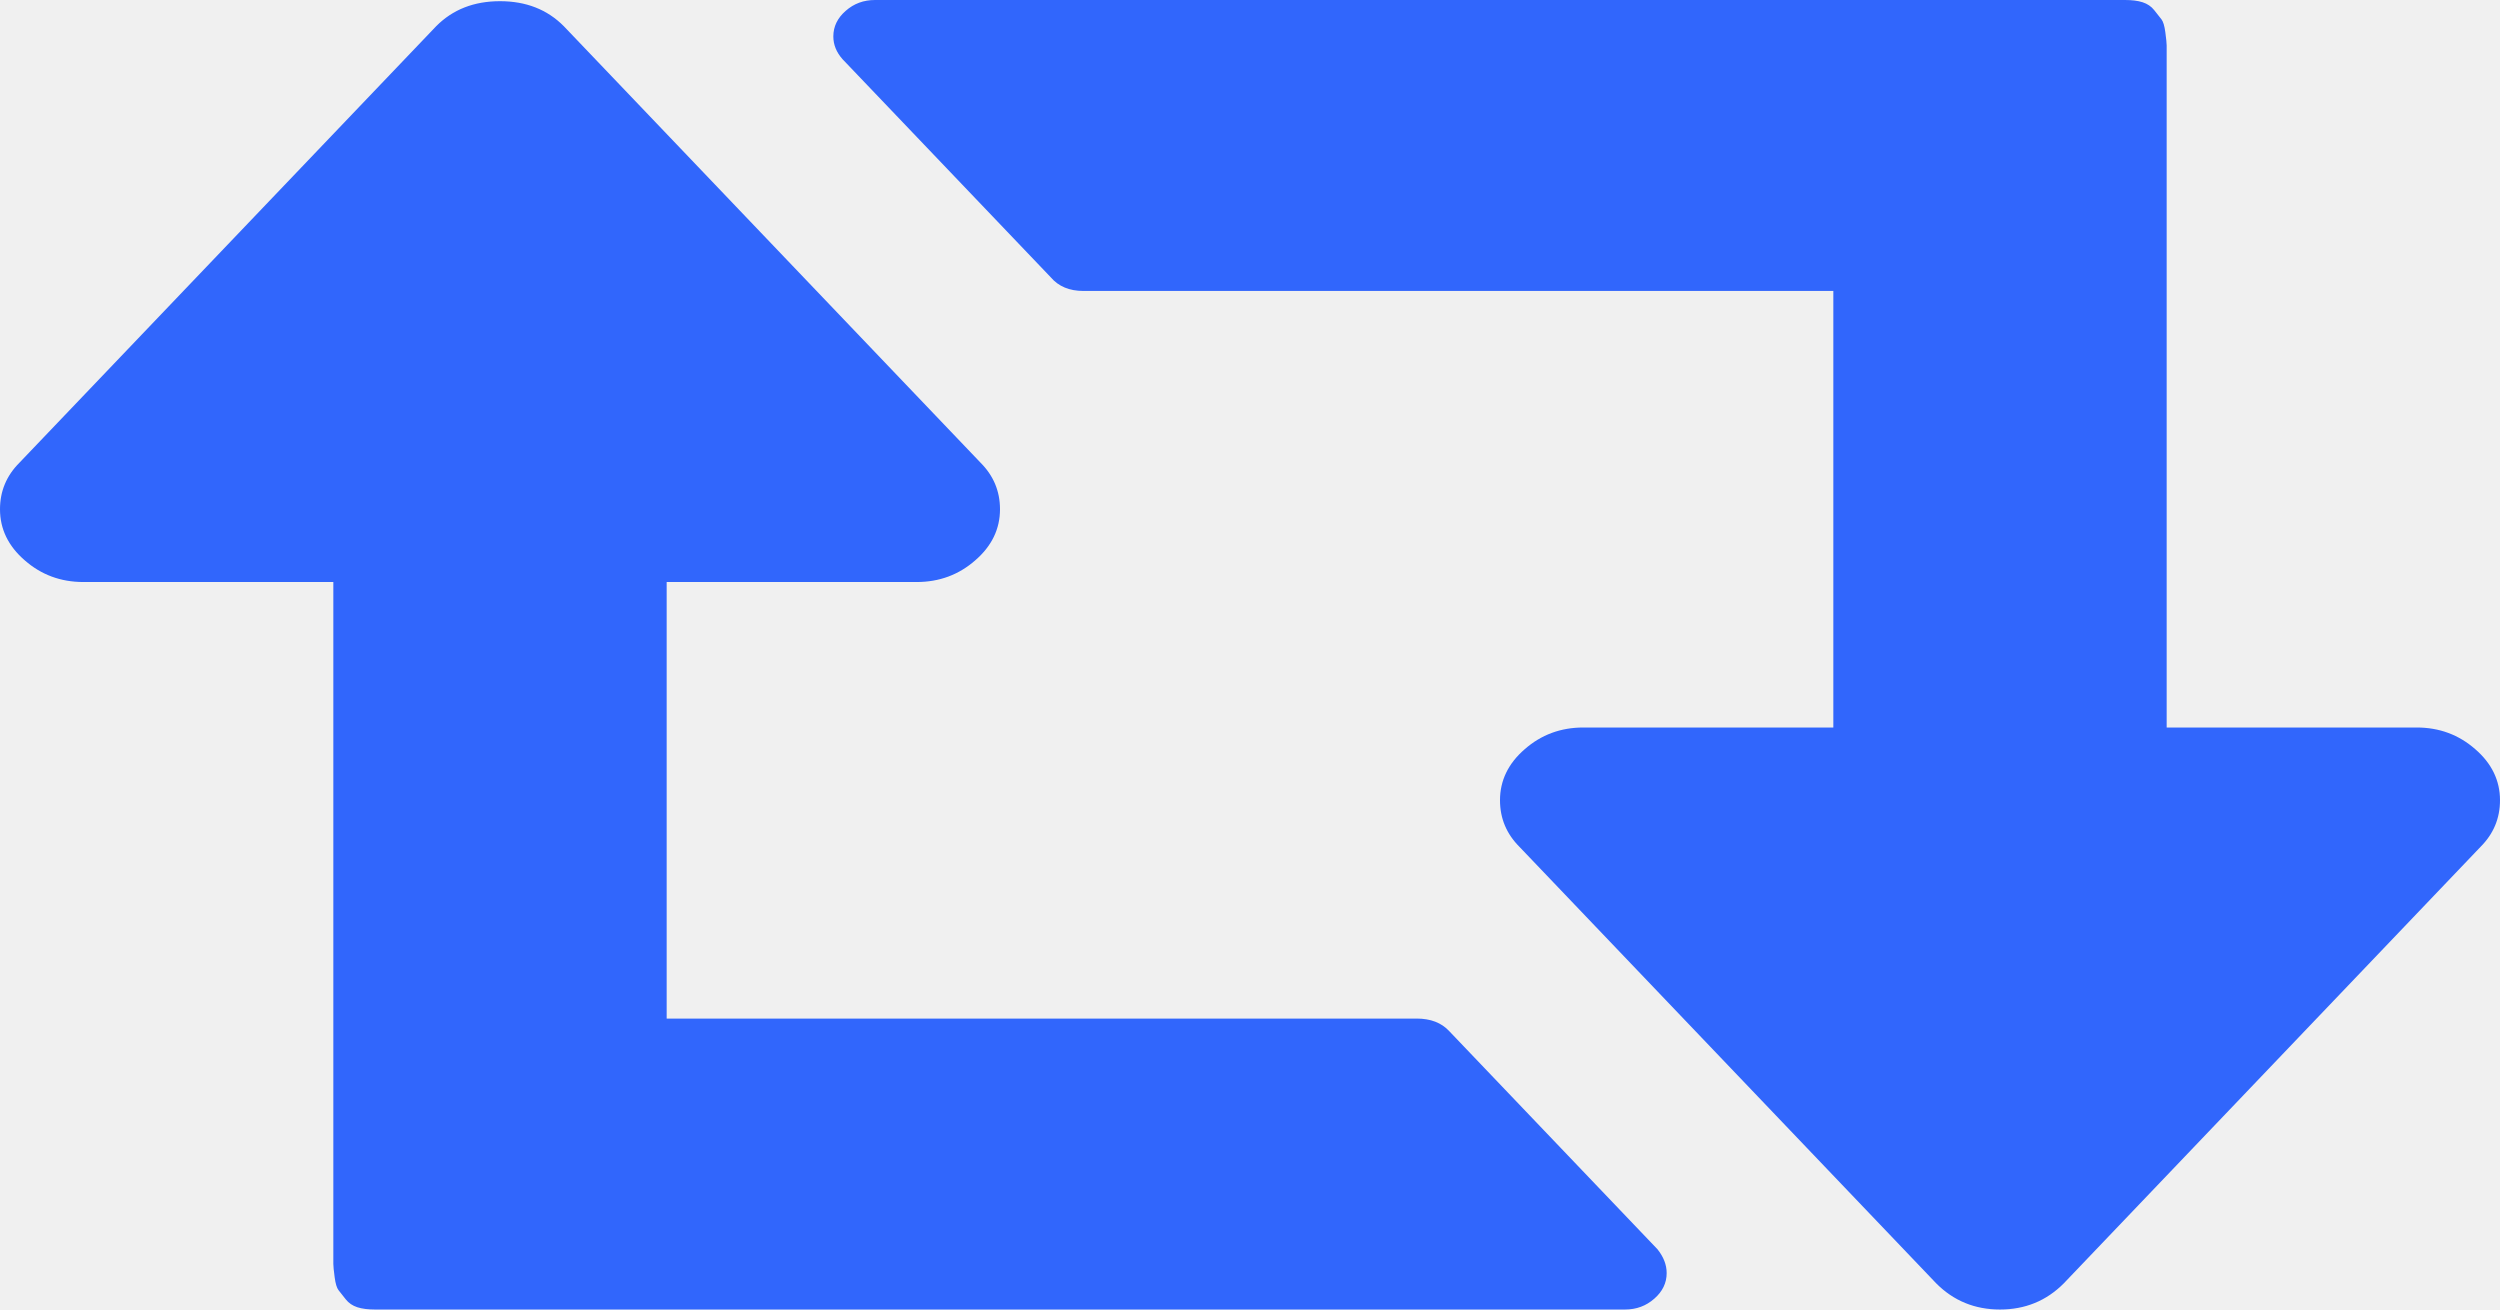
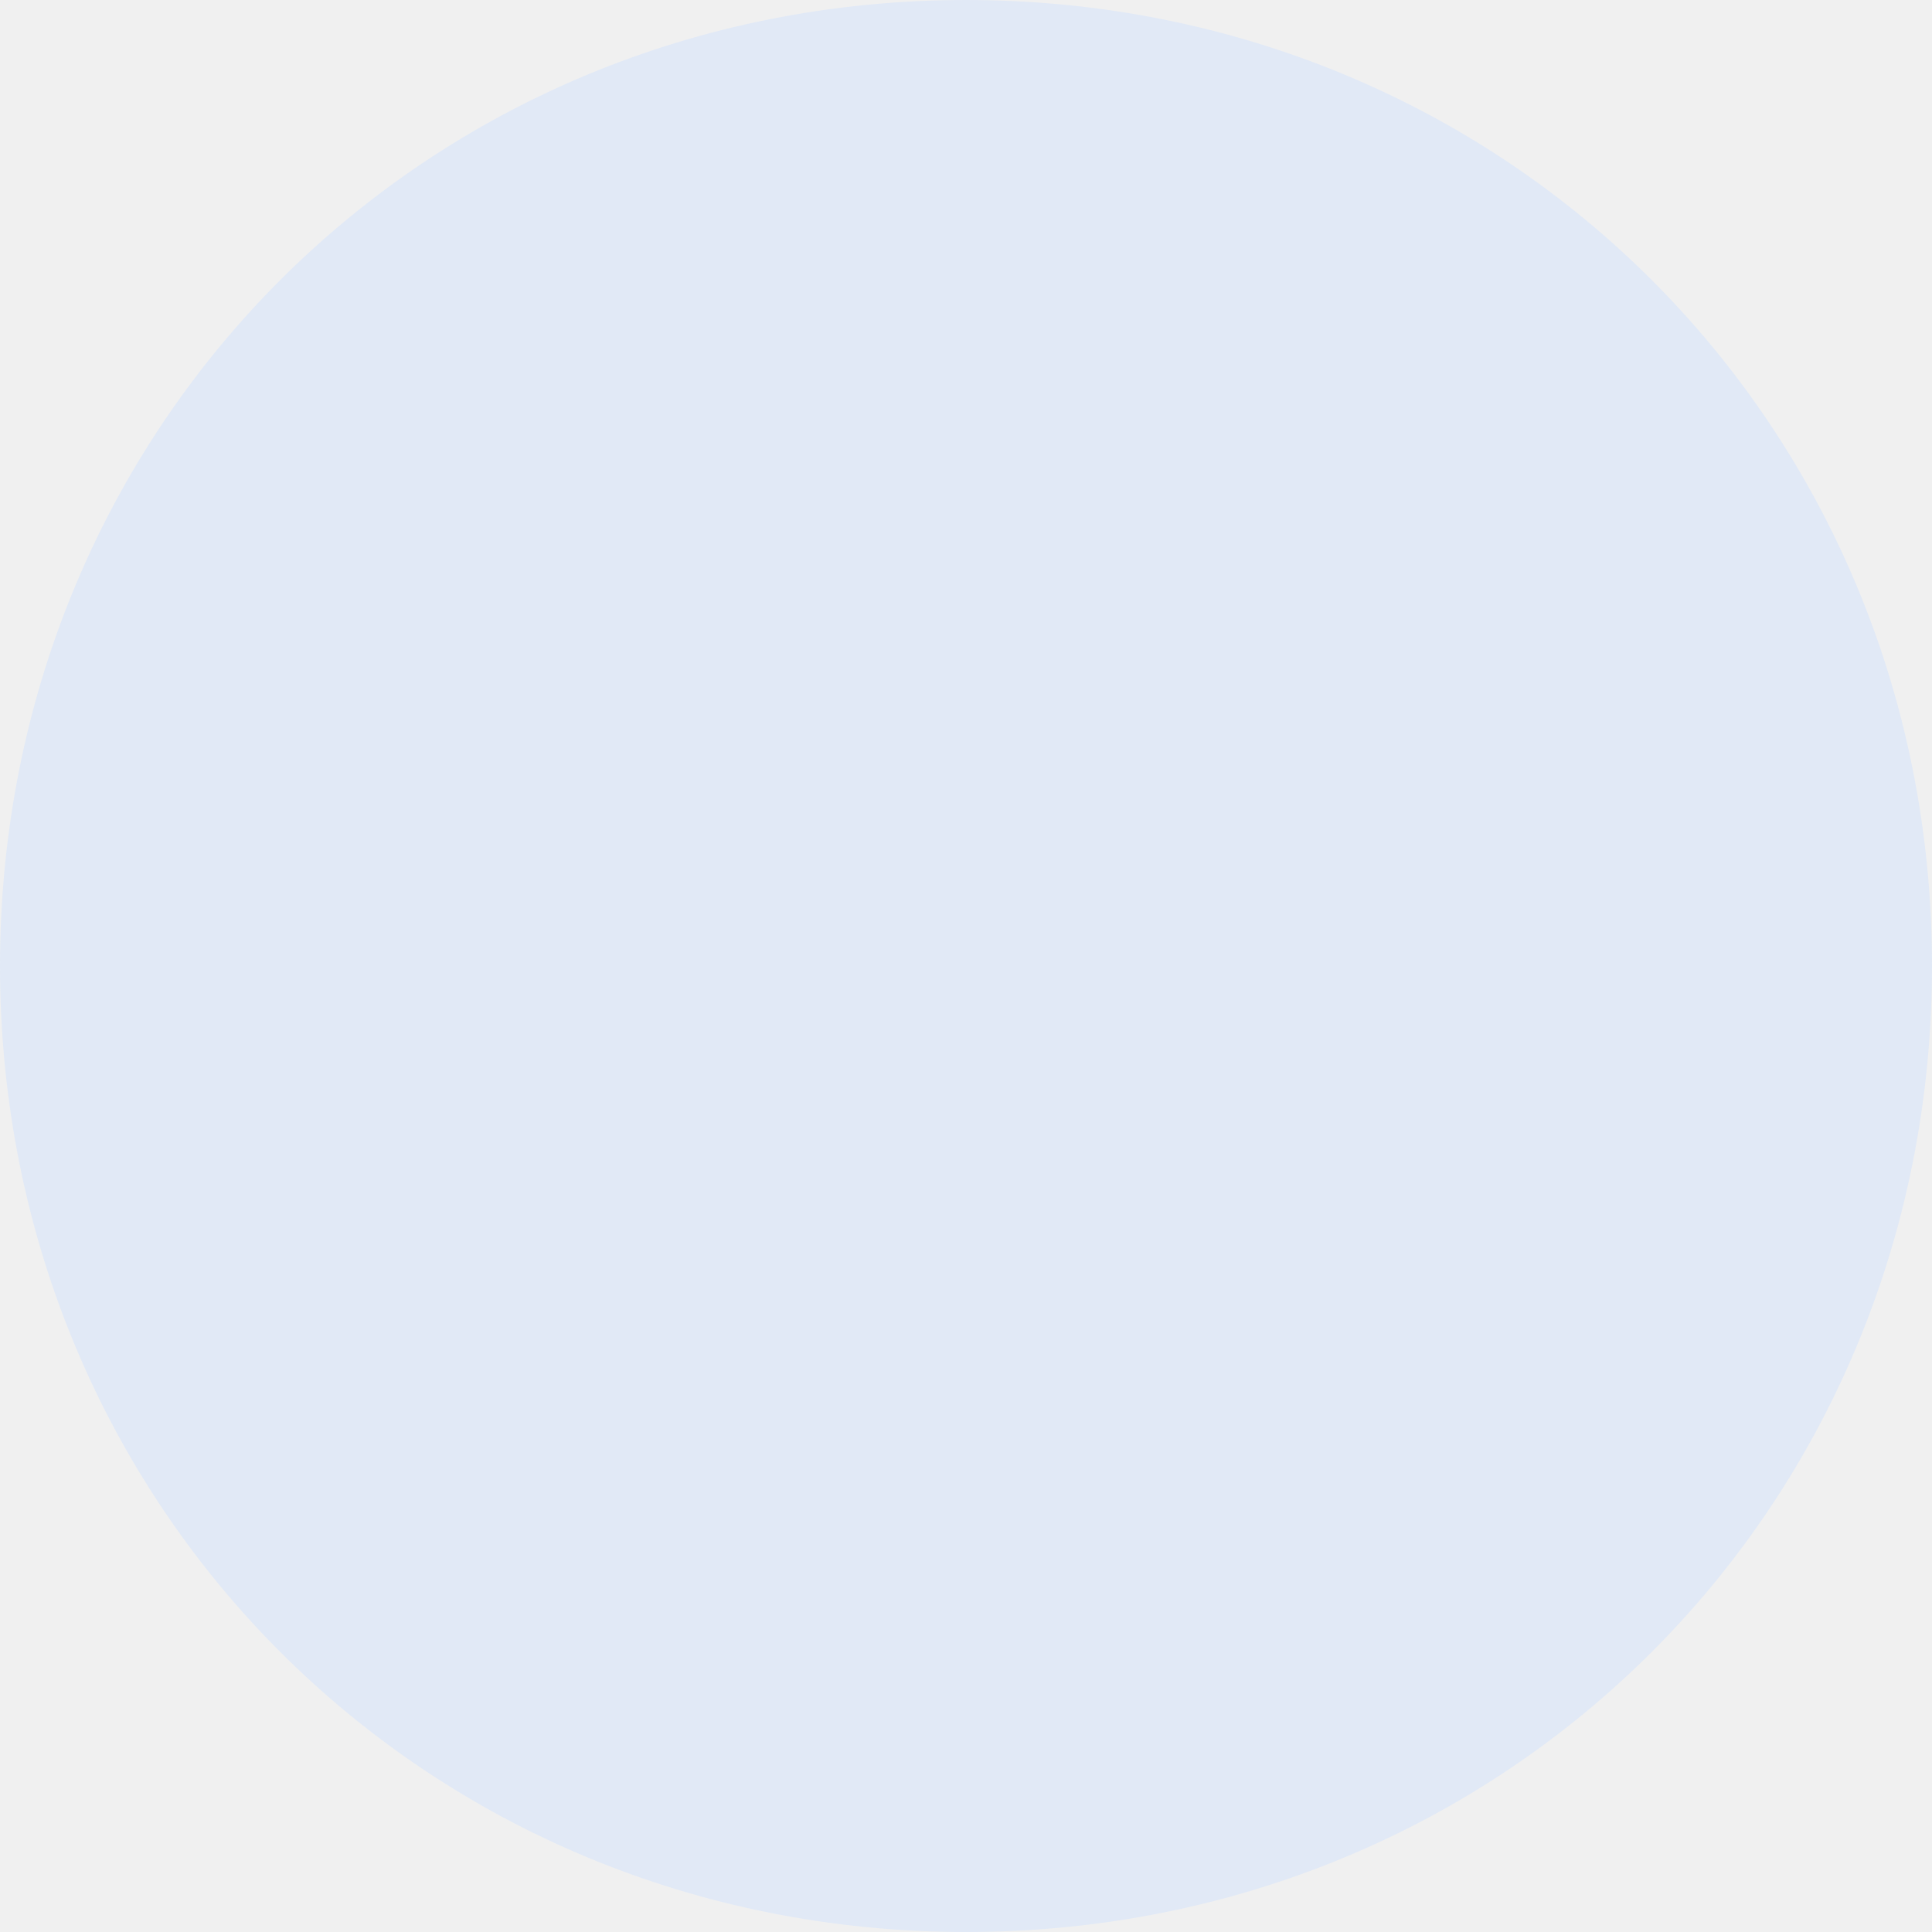
- <svg xmlns="http://www.w3.org/2000/svg" version="1.1" width="21px" height="11px">
+ <svg xmlns="http://www.w3.org/2000/svg" version="1.1" width="44px" height="44px">
  <defs>
    <pattern id="BGPattern" patternUnits="userSpaceOnUse" alignment="0 0" imageRepeat="None" />
-     <mask fill="white" id="Clip188">
-       <path d="M 13.923 10.494  C 13.974 10.558  14 10.624  14 10.694  C 14 10.777  13.965 10.849  13.896 10.909  C 13.827 10.97  13.745 11  13.65 11  L 3.15 11  C 3.092 11  3.042 10.994  3.002 10.981  C 2.962 10.968  2.929 10.946  2.904 10.914  C 2.878 10.882  2.858 10.857  2.844 10.838  C 2.829 10.819  2.818 10.782  2.811 10.728  C 2.804 10.674  2.8 10.637  2.8 10.618  L 2.8 10.494  L 2.8 10.389  L 2.8 8.861  L 2.8 4.889  L 0.7 4.889  C 0.51 4.889  0.346 4.828  0.208 4.707  C 0.069 4.587  0 4.443  0 4.278  C 0 4.125  0.055 3.995  0.164 3.886  L 3.664 0.22  C 3.803 0.08  3.981 0.01  4.2 0.01  C 4.419 0.01  4.597 0.08  4.736 0.22  L 8.236 3.886  C 8.345 3.995  8.4 4.125  8.4 4.278  C 8.4 4.443  8.331 4.587  8.192 4.707  C 8.054 4.828  7.89 4.889  7.7 4.889  L 5.6 4.889  L 5.6 8.556  L 11.9 8.556  C 12.017 8.556  12.108 8.591  12.173 8.661  L 13.923 10.494  Z M 20.792 6.293  C 20.931 6.413  21 6.557  21 6.722  C 21 6.875  20.945 7.005  20.836 7.114  L 17.336 10.78  C 17.19 10.927  17.011 11  16.8 11  C 16.589 11  16.41 10.927  16.264 10.78  L 12.764 7.114  C 12.655 7.005  12.6 6.875  12.6 6.722  C 12.6 6.557  12.669 6.413  12.808 6.293  C 12.946 6.172  13.11 6.111  13.3 6.111  L 15.4 6.111  L 15.4 2.444  L 9.1 2.444  C 8.983 2.444  8.892 2.406  8.827 2.33  L 7.077 0.497  C 7.026 0.439  7 0.376  7 0.306  C 7 0.223  7.035 0.151  7.104 0.091  C 7.173 0.03  7.255 0  7.35 0  L 17.85 0  C 17.908 0  17.958 0.006  17.998 0.019  C 18.038 0.032  18.071 0.054  18.096 0.086  C 18.122 0.118  18.142 0.143  18.156 0.162  C 18.171 0.181  18.182 0.218  18.189 0.272  C 18.196 0.326  18.2 0.363  18.2 0.382  L 18.2 0.506  L 18.2 0.611  L 18.2 2.139  L 18.2 6.111  L 20.3 6.111  C 20.49 6.111  20.654 6.172  20.792 6.293  Z " fill-rule="evenodd" />
+     <mask fill="white" id="Clip77">
+       <path d="M 0 22  C 0 9.68  9.68 0  22 0  C 34.32 0  44 9.68  44 22  C 44 34.32  34.32 44  22 44  C 9.68 44  0 34.32  0 22  Z " fill-rule="evenodd" />
    </mask>
  </defs>
-   <g transform="matrix(1 0 0 1 -772 -63 )">
-     <path d="M 13.923 10.494  C 13.974 10.558  14 10.624  14 10.694  C 14 10.777  13.965 10.849  13.896 10.909  C 13.827 10.97  13.745 11  13.65 11  L 3.15 11  C 3.092 11  3.042 10.994  3.002 10.981  C 2.962 10.968  2.929 10.946  2.904 10.914  C 2.878 10.882  2.858 10.857  2.844 10.838  C 2.829 10.819  2.818 10.782  2.811 10.728  C 2.804 10.674  2.8 10.637  2.8 10.618  L 2.8 10.494  L 2.8 10.389  L 2.8 8.861  L 2.8 4.889  L 0.7 4.889  C 0.51 4.889  0.346 4.828  0.208 4.707  C 0.069 4.587  0 4.443  0 4.278  C 0 4.125  0.055 3.995  0.164 3.886  L 3.664 0.22  C 3.803 0.08  3.981 0.01  4.2 0.01  C 4.419 0.01  4.597 0.08  4.736 0.22  L 8.236 3.886  C 8.345 3.995  8.4 4.125  8.4 4.278  C 8.4 4.443  8.331 4.587  8.192 4.707  C 8.054 4.828  7.89 4.889  7.7 4.889  L 5.6 4.889  L 5.6 8.556  L 11.9 8.556  C 12.017 8.556  12.108 8.591  12.173 8.661  L 13.923 10.494  Z M 20.792 6.293  C 20.931 6.413  21 6.557  21 6.722  C 21 6.875  20.945 7.005  20.836 7.114  L 17.336 10.78  C 17.19 10.927  17.011 11  16.8 11  C 16.589 11  16.41 10.927  16.264 10.78  L 12.764 7.114  C 12.655 7.005  12.6 6.875  12.6 6.722  C 12.6 6.557  12.669 6.413  12.808 6.293  C 12.946 6.172  13.11 6.111  13.3 6.111  L 15.4 6.111  L 15.4 2.444  L 9.1 2.444  C 8.983 2.444  8.892 2.406  8.827 2.33  L 7.077 0.497  C 7.026 0.439  7 0.376  7 0.306  C 7 0.223  7.035 0.151  7.104 0.091  C 7.173 0.03  7.255 0  7.35 0  L 17.85 0  C 17.908 0  17.958 0.006  17.998 0.019  C 18.038 0.032  18.071 0.054  18.096 0.086  C 18.122 0.118  18.142 0.143  18.156 0.162  C 18.171 0.181  18.182 0.218  18.189 0.272  C 18.196 0.326  18.2 0.363  18.2 0.382  L 18.2 0.506  L 18.2 0.611  L 18.2 2.139  L 18.2 6.111  L 20.3 6.111  C 20.49 6.111  20.654 6.172  20.792 6.293  Z " fill-rule="nonzero" fill="rgba(49, 102, 252, 1)" stroke="none" transform="matrix(1 0 0 1 772 63 )" class="fill" />
-     <path d="M 13.923 10.494  C 13.974 10.558  14 10.624  14 10.694  C 14 10.777  13.965 10.849  13.896 10.909  C 13.827 10.97  13.745 11  13.65 11  L 3.15 11  C 3.092 11  3.042 10.994  3.002 10.981  C 2.962 10.968  2.929 10.946  2.904 10.914  C 2.878 10.882  2.858 10.857  2.844 10.838  C 2.829 10.819  2.818 10.782  2.811 10.728  C 2.804 10.674  2.8 10.637  2.8 10.618  L 2.8 10.494  L 2.8 10.389  L 2.8 8.861  L 2.8 4.889  L 0.7 4.889  C 0.51 4.889  0.346 4.828  0.208 4.707  C 0.069 4.587  0 4.443  0 4.278  C 0 4.125  0.055 3.995  0.164 3.886  L 3.664 0.22  C 3.803 0.08  3.981 0.01  4.2 0.01  C 4.419 0.01  4.597 0.08  4.736 0.22  L 8.236 3.886  C 8.345 3.995  8.4 4.125  8.4 4.278  C 8.4 4.443  8.331 4.587  8.192 4.707  C 8.054 4.828  7.89 4.889  7.7 4.889  L 5.6 4.889  L 5.6 8.556  L 11.9 8.556  C 12.017 8.556  12.108 8.591  12.173 8.661  L 13.923 10.494  Z " stroke-width="0" stroke-dasharray="0" stroke="rgba(255, 255, 255, 0)" fill="none" transform="matrix(1 0 0 1 772 63 )" class="stroke" mask="url(#Clip188)" />
-     <path d="M 20.792 6.293  C 20.931 6.413  21 6.557  21 6.722  C 21 6.875  20.945 7.005  20.836 7.114  L 17.336 10.78  C 17.19 10.927  17.011 11  16.8 11  C 16.589 11  16.41 10.927  16.264 10.78  L 12.764 7.114  C 12.655 7.005  12.6 6.875  12.6 6.722  C 12.6 6.557  12.669 6.413  12.808 6.293  C 12.946 6.172  13.11 6.111  13.3 6.111  L 15.4 6.111  L 15.4 2.444  L 9.1 2.444  C 8.983 2.444  8.892 2.406  8.827 2.33  L 7.077 0.497  C 7.026 0.439  7 0.376  7 0.306  C 7 0.223  7.035 0.151  7.104 0.091  C 7.173 0.03  7.255 0  7.35 0  L 17.85 0  C 17.908 0  17.958 0.006  17.998 0.019  C 18.038 0.032  18.071 0.054  18.096 0.086  C 18.122 0.118  18.142 0.143  18.156 0.162  C 18.171 0.181  18.182 0.218  18.189 0.272  C 18.196 0.326  18.2 0.363  18.2 0.382  L 18.2 0.506  L 18.2 0.611  L 18.2 2.139  L 18.2 6.111  L 20.3 6.111  C 20.49 6.111  20.654 6.172  20.792 6.293  Z " stroke-width="0" stroke-dasharray="0" stroke="rgba(255, 255, 255, 0)" fill="none" transform="matrix(1 0 0 1 772 63 )" class="stroke" mask="url(#Clip188)" />
+   <g transform="matrix(1 0 0 1 -87 -34 )">
+     <path d="M 0 22  C 0 9.68  9.68 0  22 0  C 34.32 0  44 9.68  44 22  C 44 34.32  34.32 44  22 44  C 9.68 44  0 34.32  0 22  Z " fill-rule="nonzero" fill="rgba(225, 233, 246, 1)" stroke="none" transform="matrix(1 0 0 1 87 34 )" class="fill" />
+     <path d="M 0 22  C 0 9.68  9.68 0  22 0  C 34.32 0  44 9.68  44 22  C 44 34.32  34.32 44  22 44  C 9.68 44  0 34.32  0 22  Z " stroke-width="2" stroke-dasharray="0" stroke="rgba(121, 121, 121, 0)" fill="none" transform="matrix(1 0 0 1 87 34 )" class="stroke" mask="url(#Clip77)" />
  </g>
</svg>
